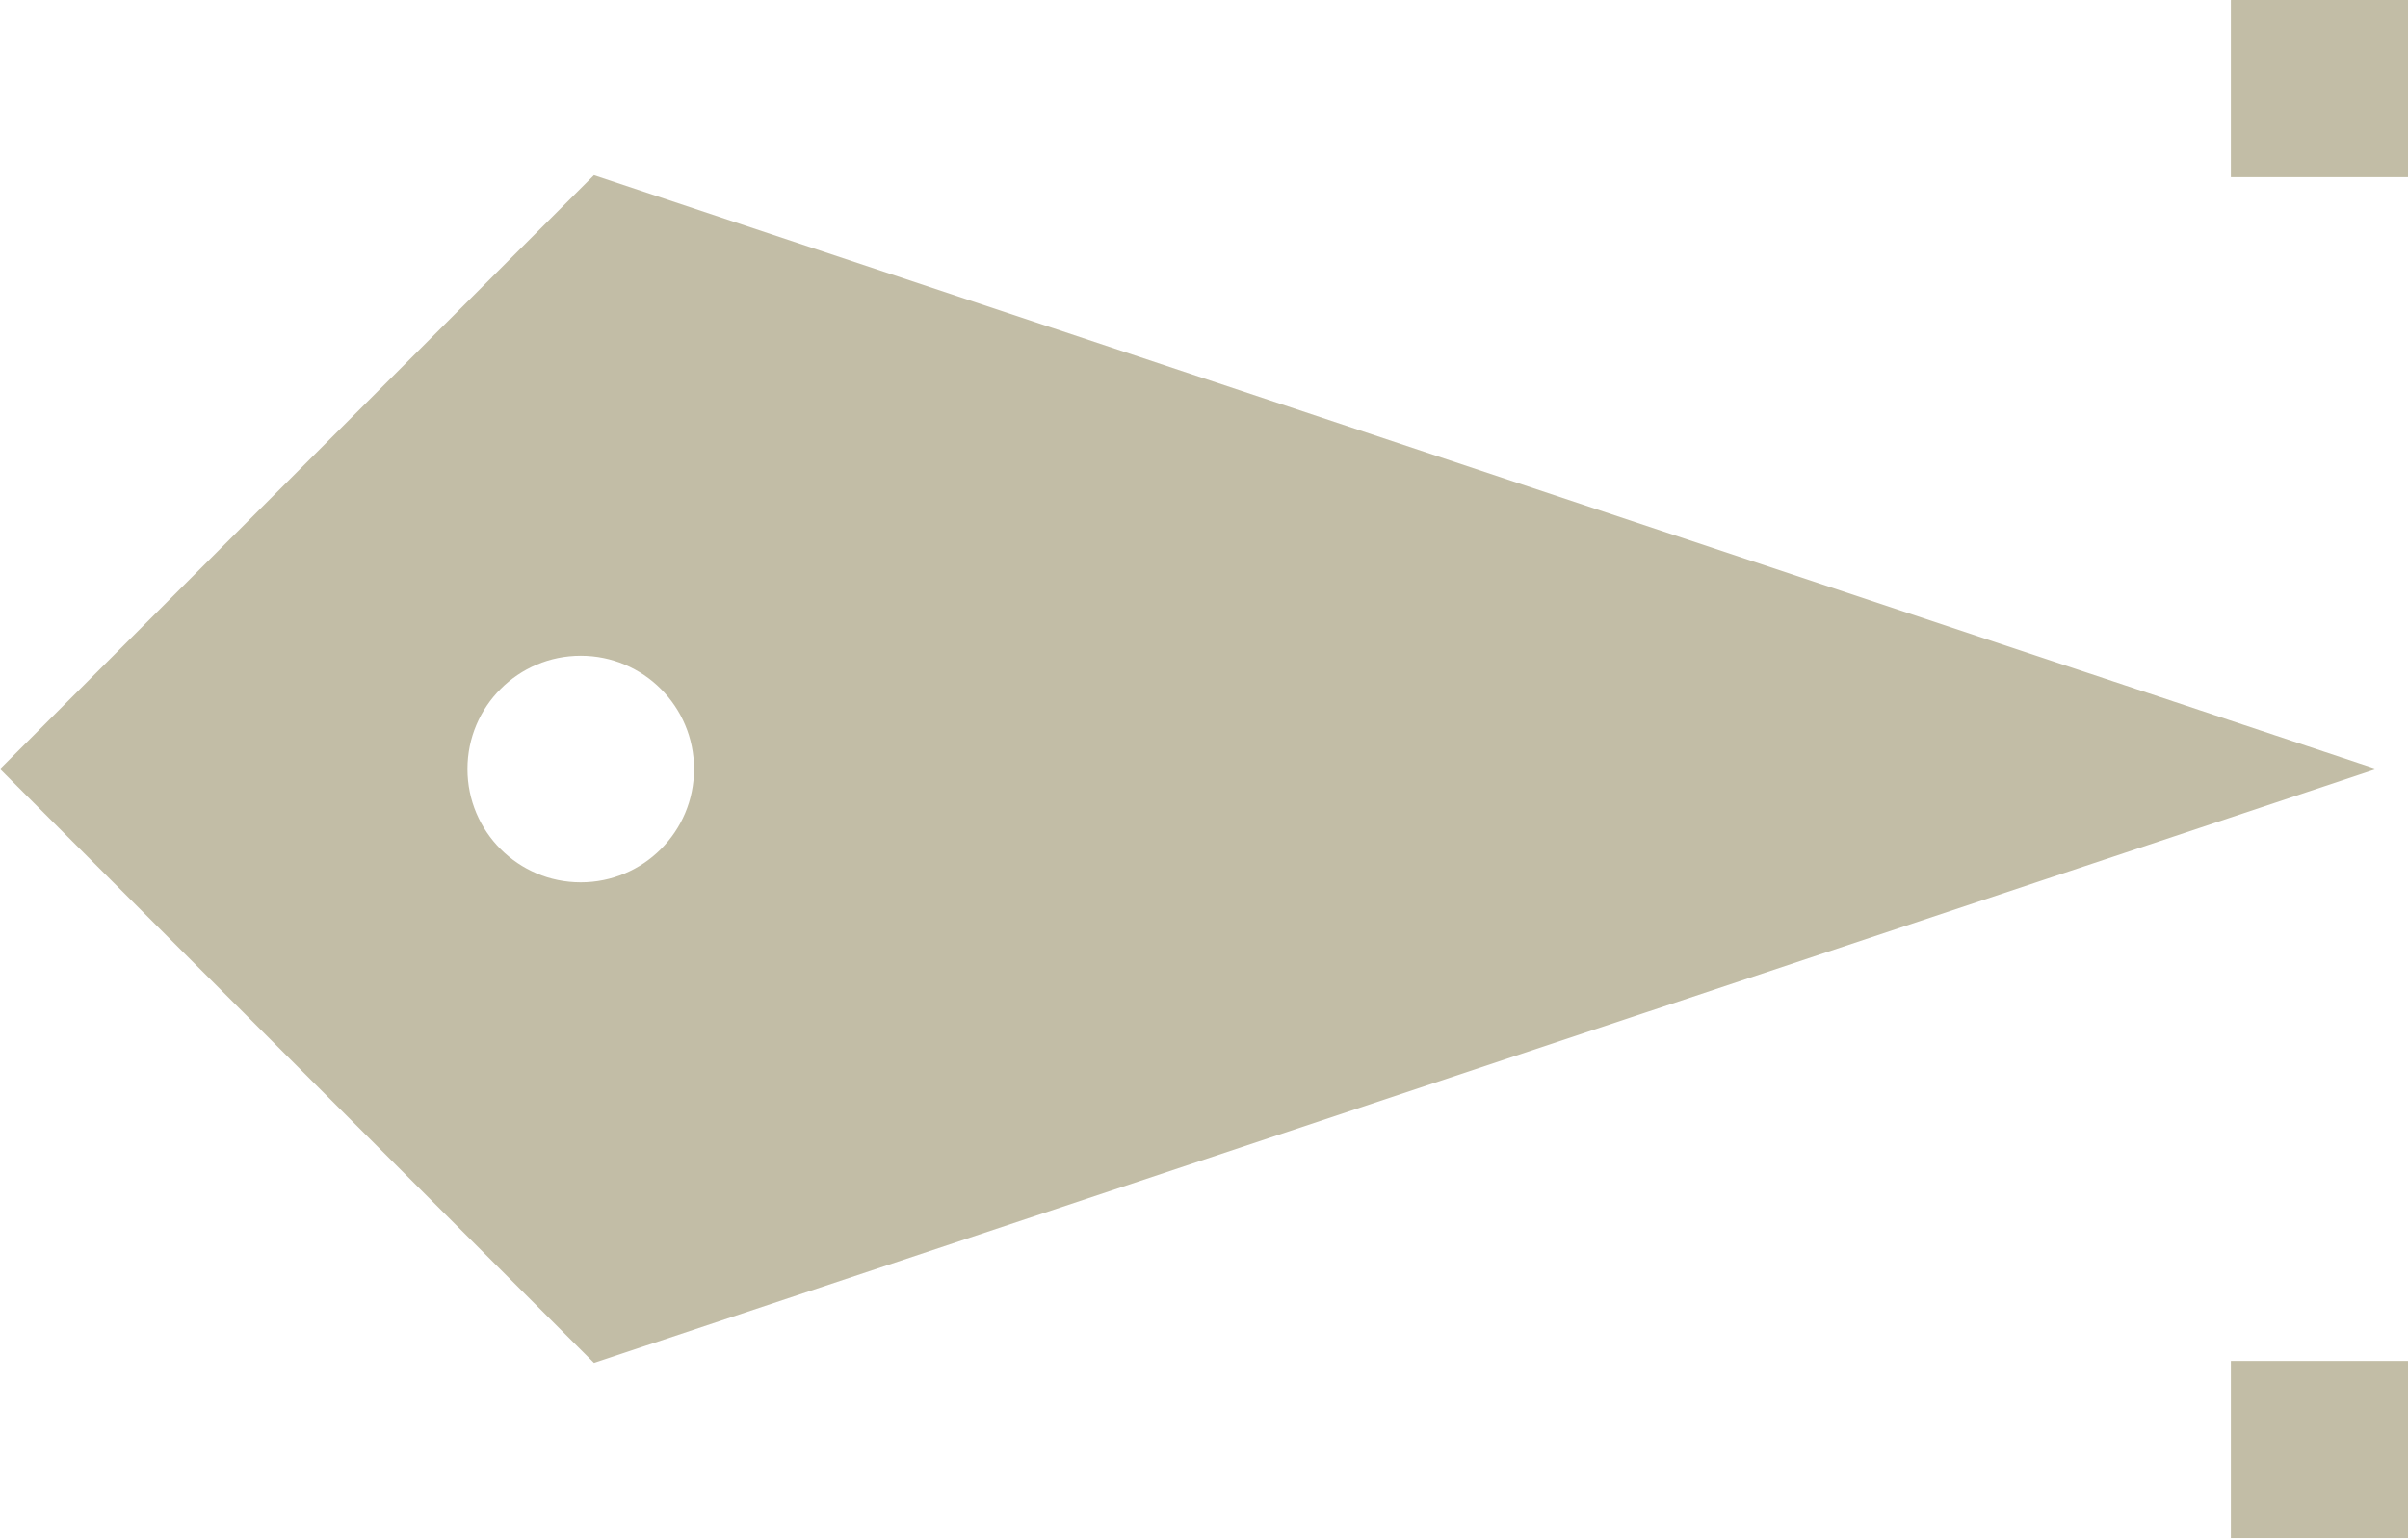
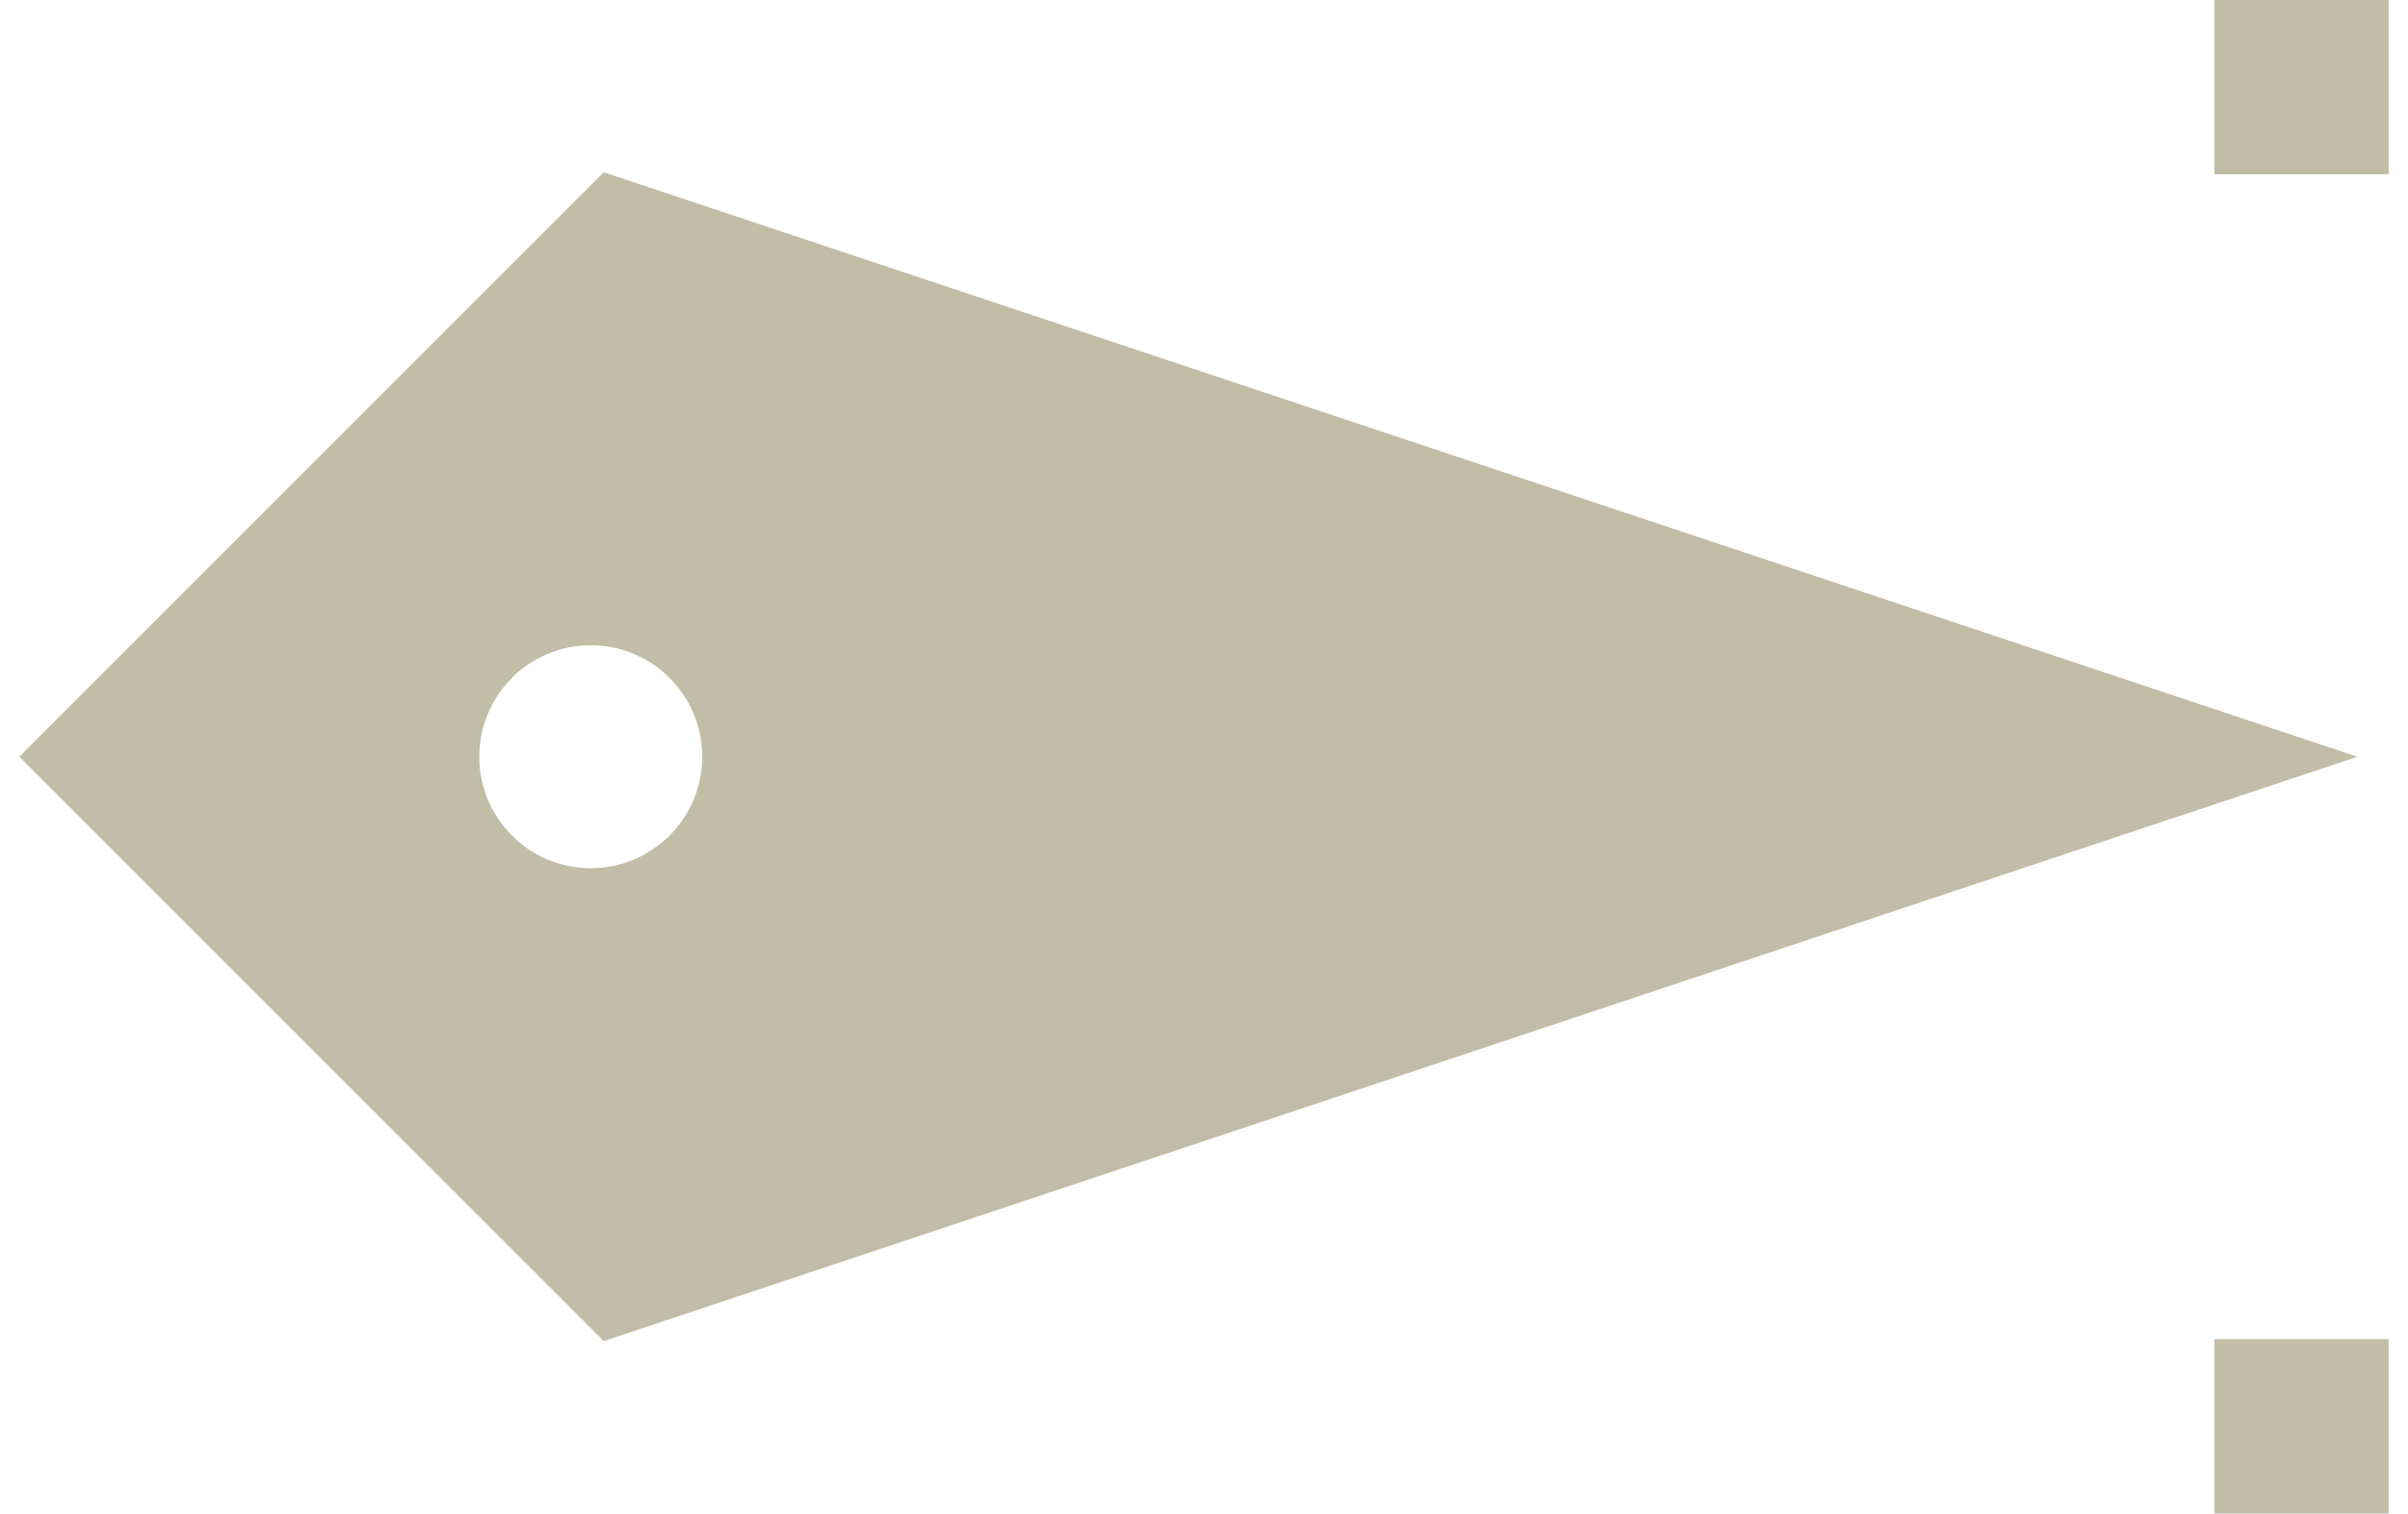
- <svg xmlns="http://www.w3.org/2000/svg" id="Layer_1" data-name="Layer 1" width="367.705" height="234.894" viewBox="0 0 367.705 234.894">
+ <svg xmlns="http://www.w3.org/2000/svg" id="Layer_1" data-name="Layer 1" width="35" height="22" viewBox="0 0 367.705 234.894">
  <defs>
    <style>
      .cls-1 {
        fill: #c2bda6;
      }
    </style>
  </defs>
  <path class="cls-1" d="M0,117.447l90.7,90.7,272.151-90.7L90.7,26.747Zm105.983,0a17.3,17.3,0,1,1-17.3-17.3A17.3,17.3,0,0,1,105.983,117.447Z" />
  <rect class="cls-1" x="340.658" y="207.848" width="27.046" height="27.046" transform="translate(132.81 575.553) rotate(-90)" />
  <rect class="cls-1" x="340.658" width="27.046" height="27.046" transform="translate(340.658 367.705) rotate(-90)" />
</svg>
